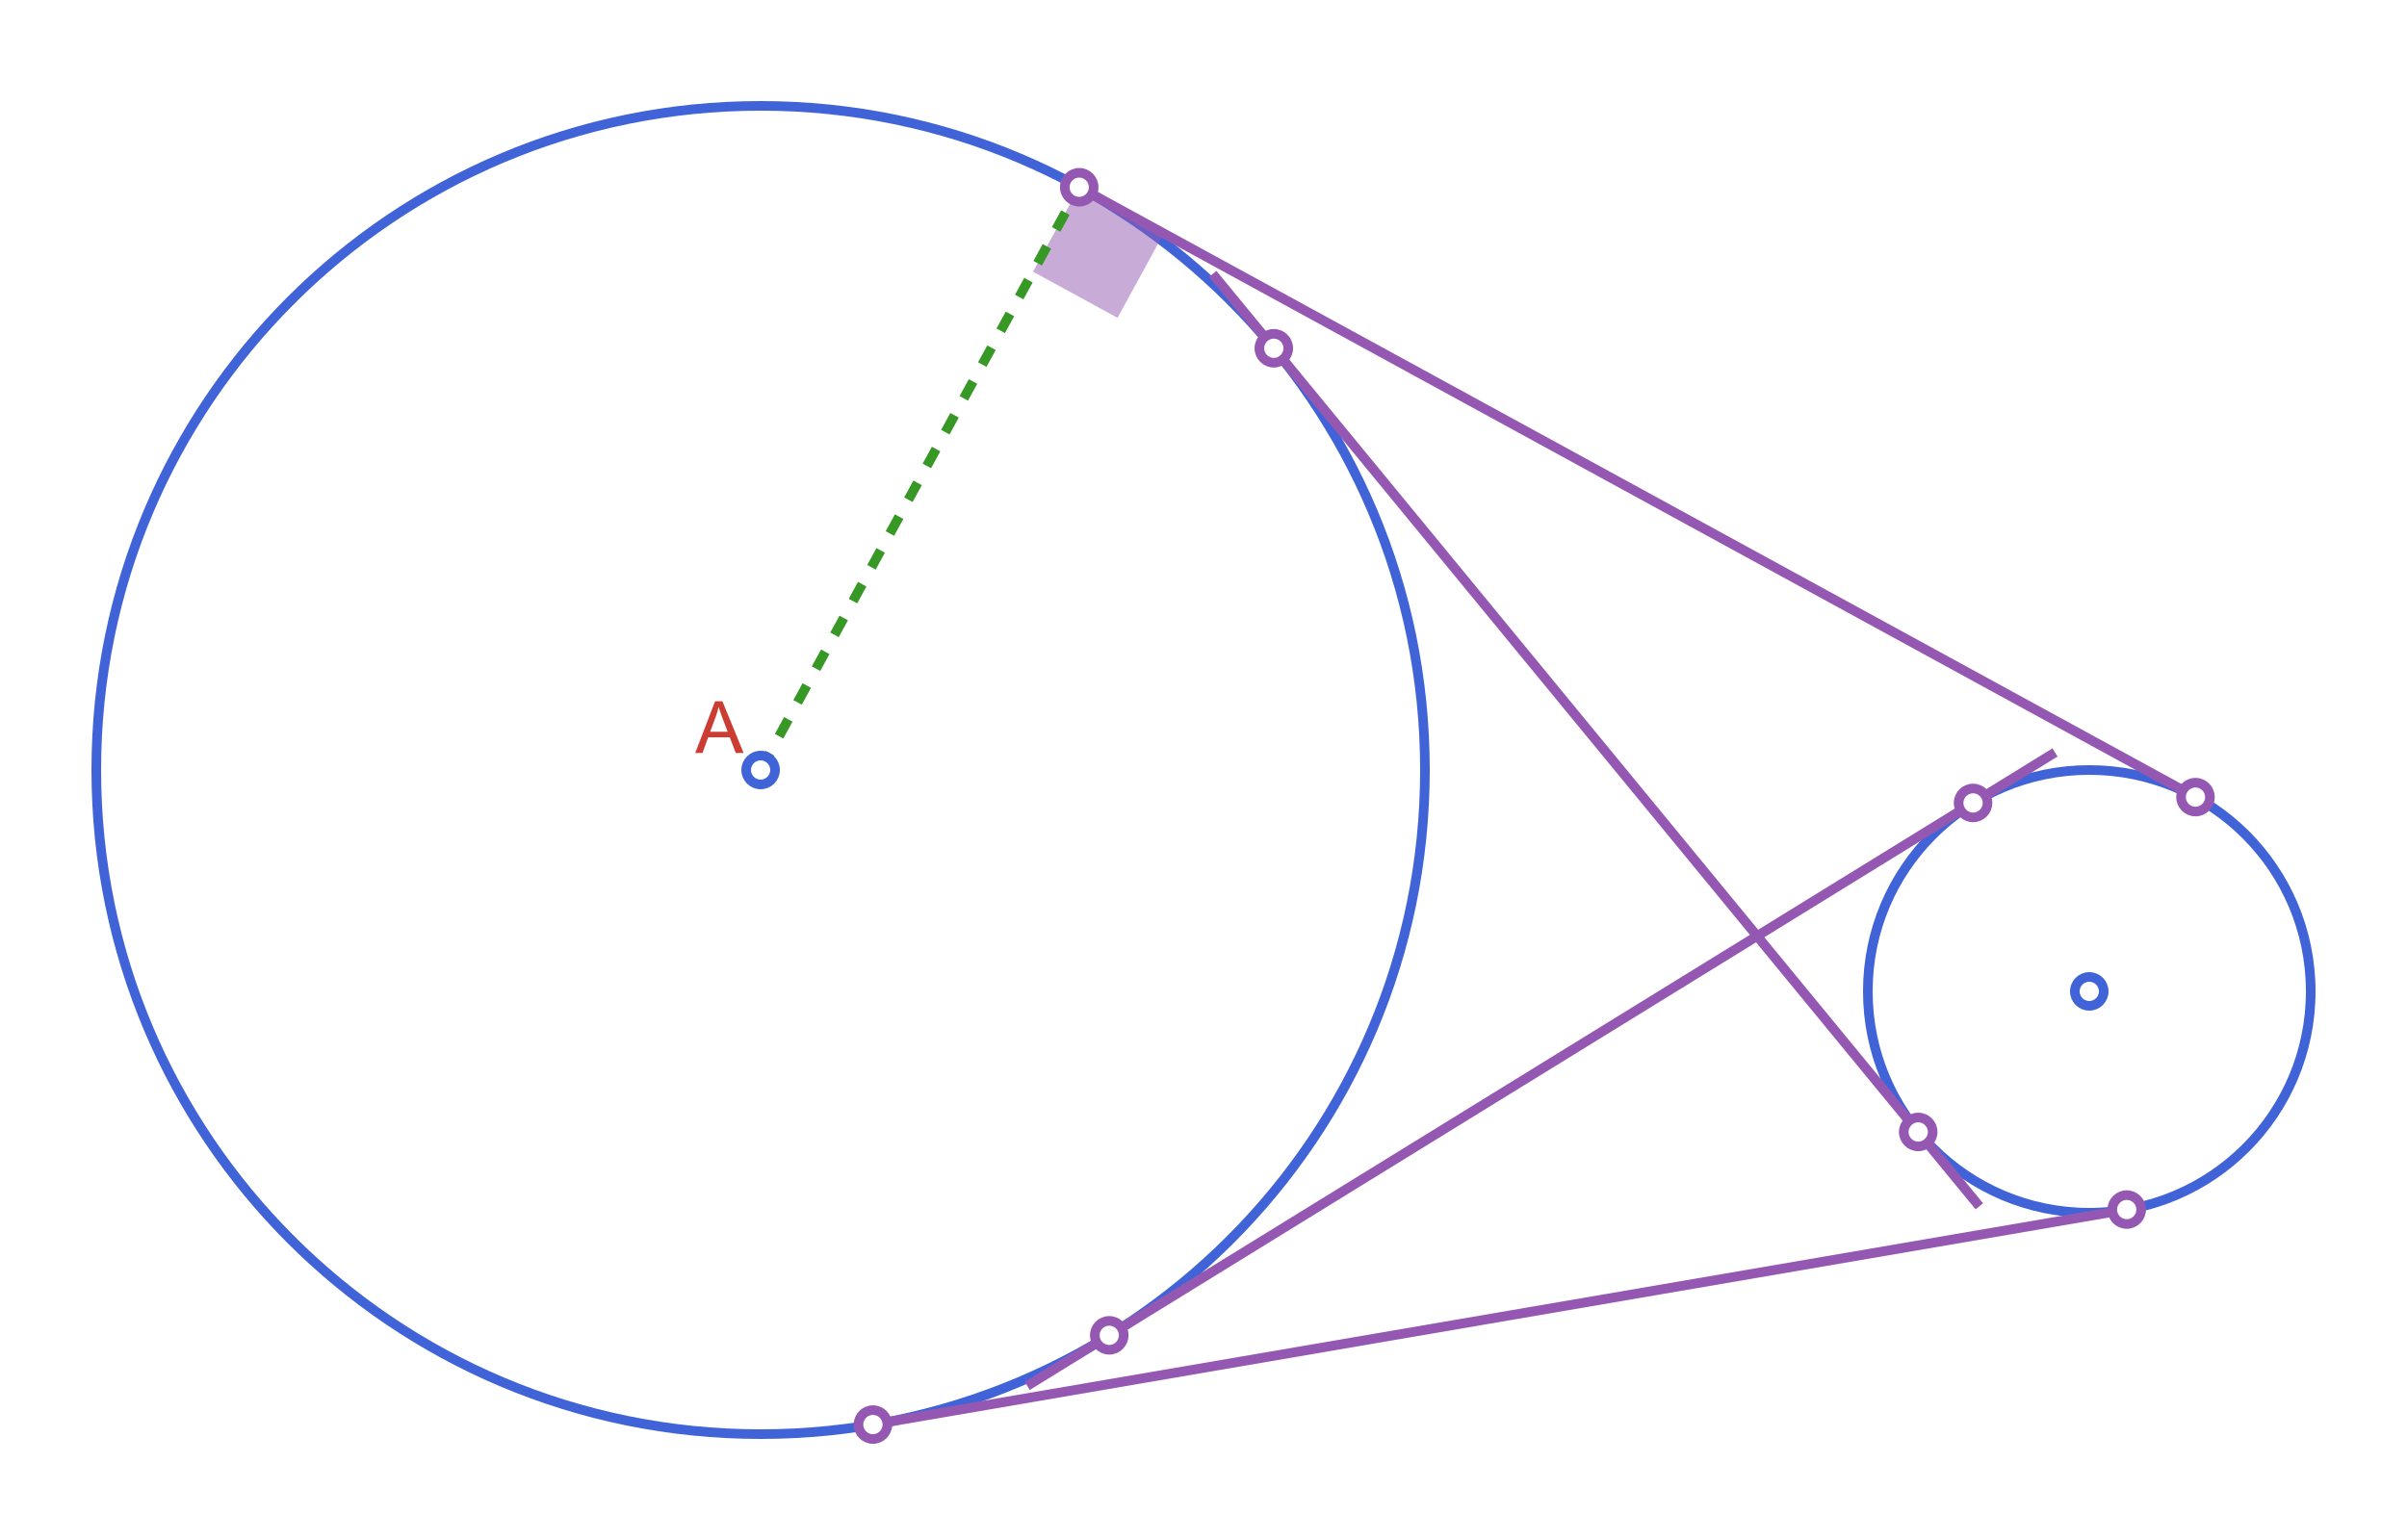
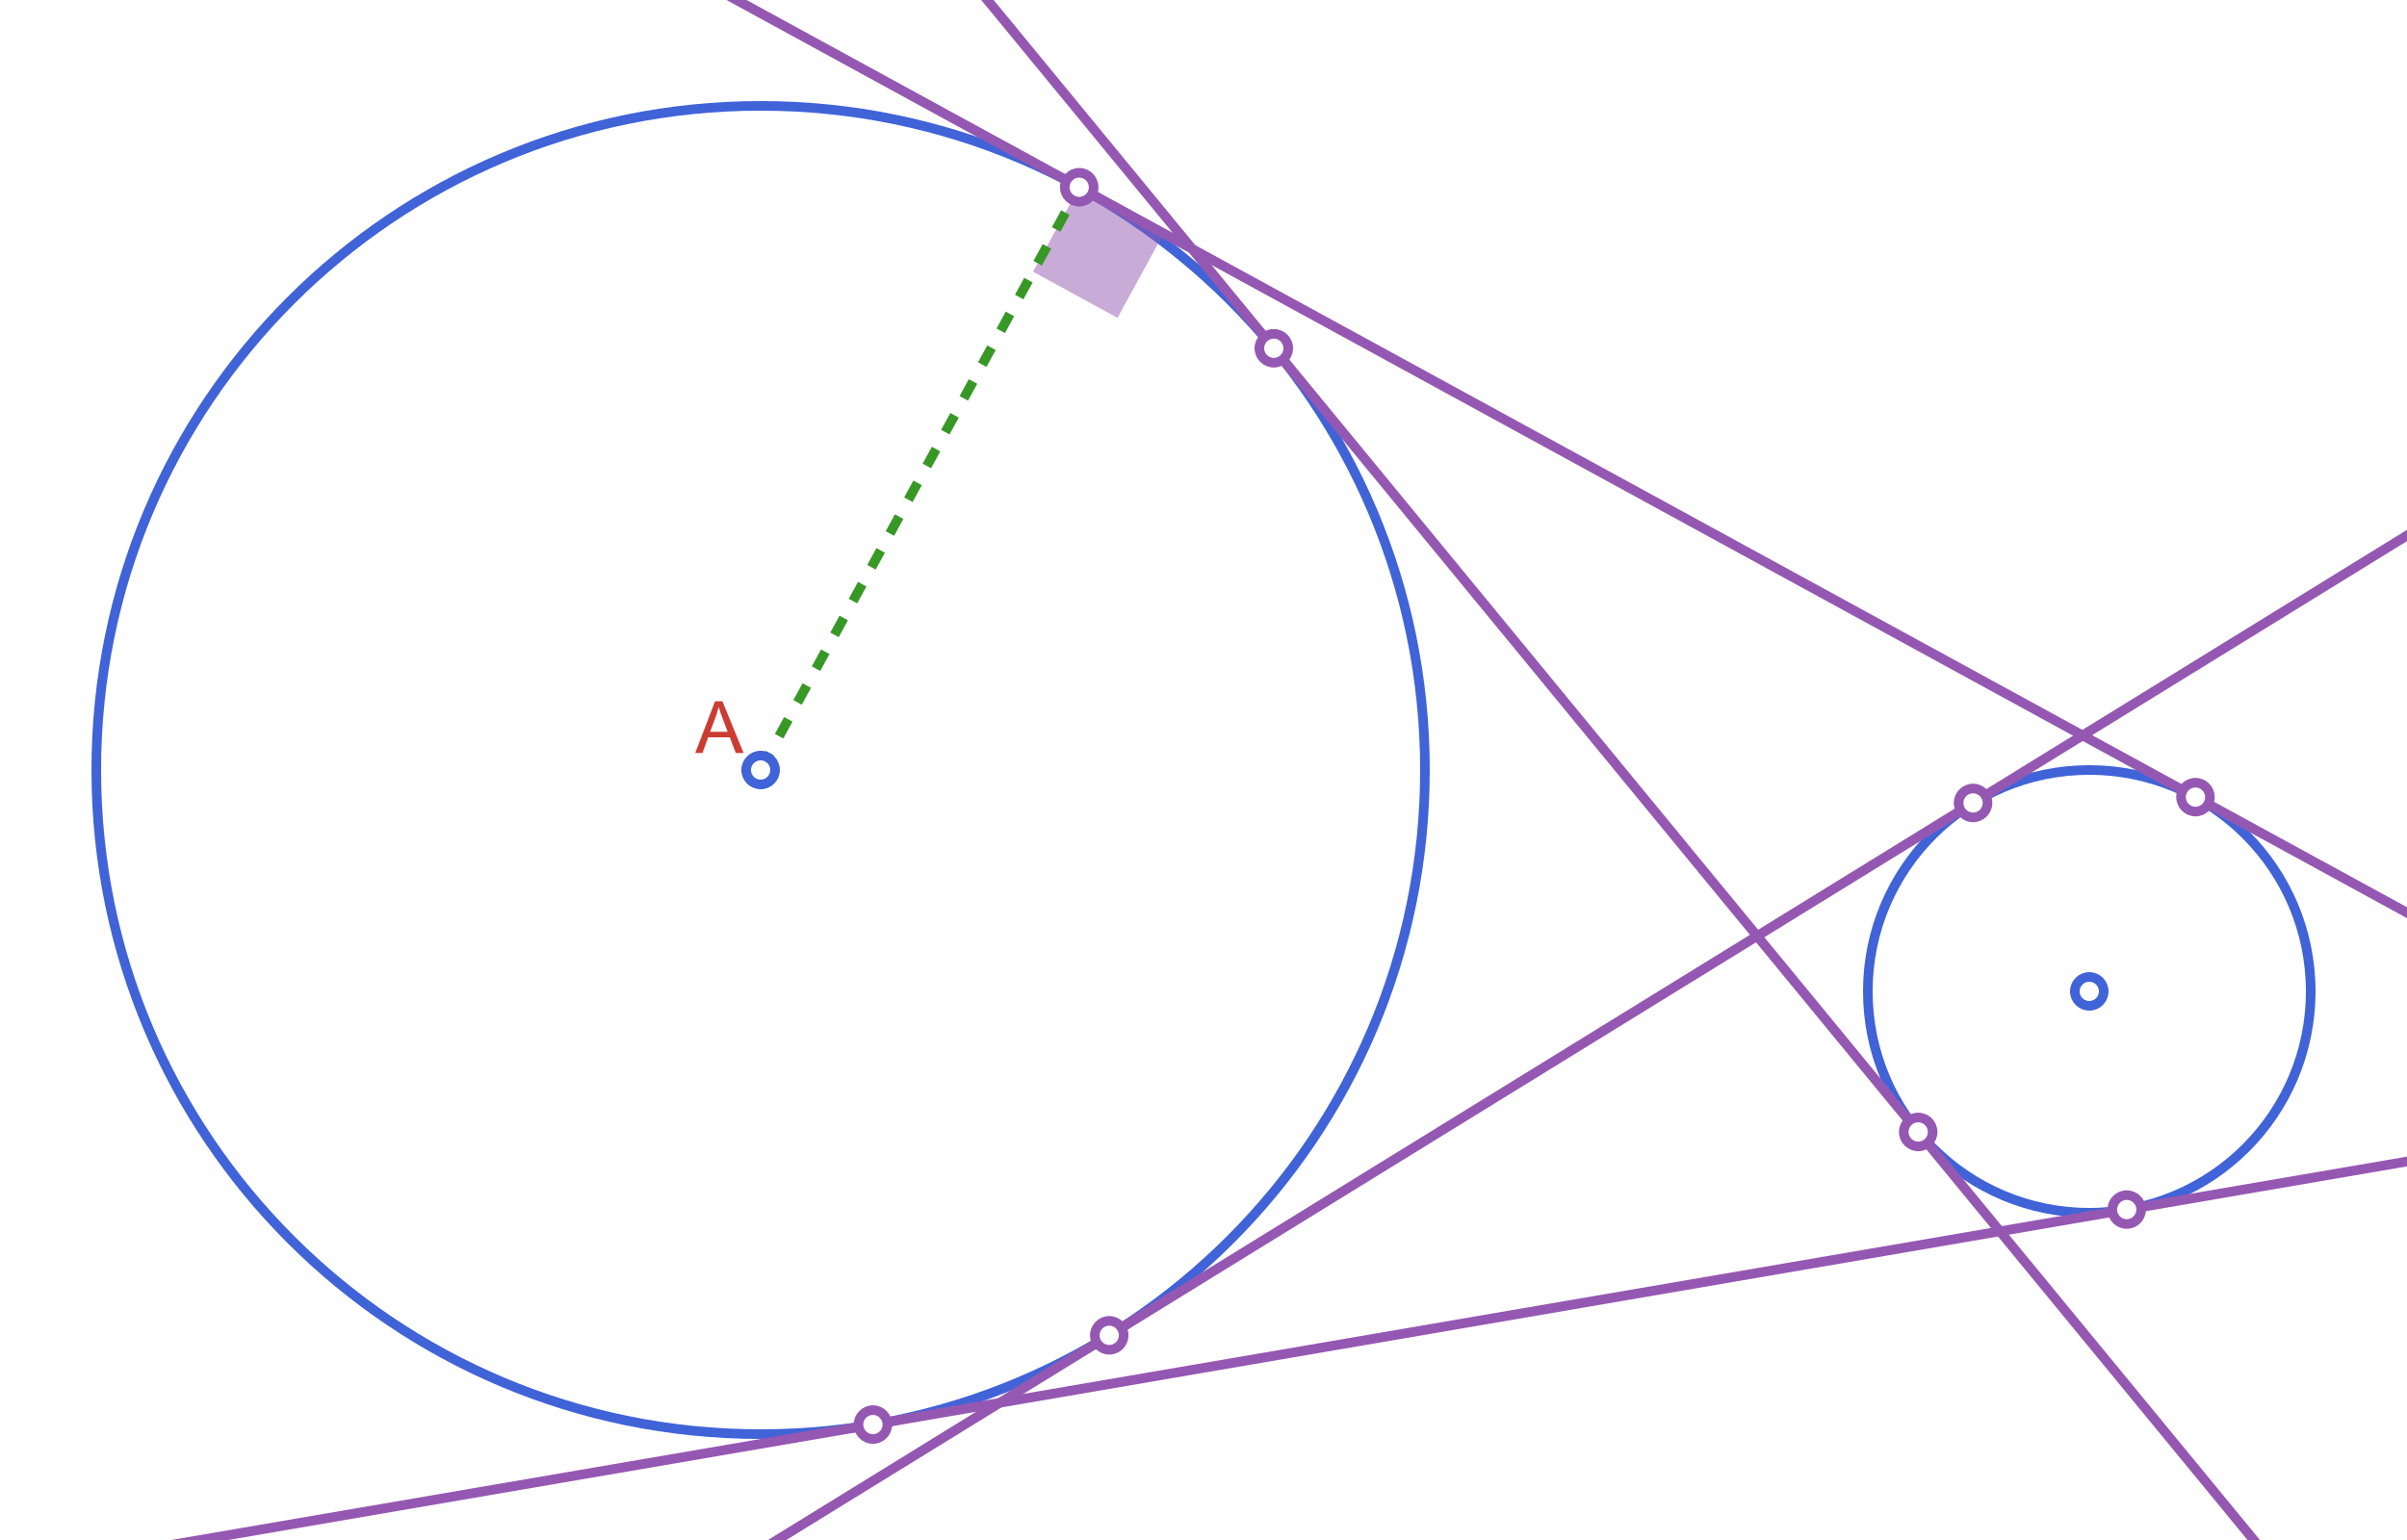
<svg xmlns="http://www.w3.org/2000/svg" xmlns:xlink="http://www.w3.org/1999/xlink" width="500" height="320" viewBox="0 0 500 320">
  <defs>
    <g>
      <g id="glyph-0-0">
        <path d="M -0.023 0 L 4.102 -10.738 L 5.633 -10.738 L 10.027 0 L 8.406 0 L 7.156 -3.25 L 2.664 -3.25 L 1.488 0 Z M 3.078 -4.41 L 6.715 -4.41 L 5.594 -7.383 C 5.25 -8.285 4.996 -9.027 4.836 -9.609 C 4.695 -8.922 4.504 -8.238 4.254 -7.559 Z M 3.078 -4.41 " />
      </g>
    </g>
  </defs>
  <path fill="none" stroke-width="2" stroke-linecap="butt" stroke-linejoin="miter" stroke="rgb(25.1%, 38.8%, 84.7%)" stroke-opacity="1" stroke-miterlimit="10" d="M 296 160 C 296 236.215 234.215 298 158 298 C 81.785 298 20 236.215 20 160 C 20 83.785 81.785 22 158 22 C 234.215 22 296 83.785 296 160 Z M 296 160 " />
  <path fill="none" stroke-width="2" stroke-linecap="butt" stroke-linejoin="miter" stroke="rgb(25.1%, 38.8%, 84.7%)" stroke-opacity="1" stroke-miterlimit="10" d="M 480 206 C 480 231.406 459.406 252 434 252 C 408.594 252 388 231.406 388 206 C 388 180.594 408.594 160 434 160 C 459.406 160 480 180.594 480 206 Z M 480 206 " />
  <path fill-rule="nonzero" fill="rgb(58.4%, 34.5%, 69.8%)" fill-opacity="0.5" d="M 224.184 38.906 L 241.73 48.496 L 232.141 66.047 L 214.59 56.457 Z M 224.184 38.906 " />
-   <path fill="none" stroke-width="2" stroke-linecap="butt" stroke-linejoin="miter" stroke="rgb(58.4%, 34.5%, 69.8%)" stroke-opacity="1" stroke-miterlimit="10" d="M 251.906 56.918 L 411.164 250.66 " />
-   <path fill="none" stroke-width="2" stroke-linecap="butt" stroke-linejoin="miter" stroke="rgb(58.4%, 34.5%, 69.8%)" stroke-opacity="1" stroke-miterlimit="10" d="M 213.398 287.965 L 426.883 156.348 " />
-   <path fill="none" stroke-width="2" stroke-linecap="butt" stroke-linejoin="miter" stroke="rgb(58.4%, 34.5%, 69.8%)" stroke-opacity="1" stroke-miterlimit="10" d="M 224.184 38.906 L 456.062 165.637 " />
-   <path fill="none" stroke-width="2" stroke-linecap="butt" stroke-linejoin="miter" stroke="rgb(58.4%, 34.5%, 69.8%)" stroke-opacity="1" stroke-miterlimit="10" d="M 181.332 296.012 L 441.777 251.336 " />
+   <path fill="none" stroke-width="2" stroke-linecap="butt" stroke-linejoin="miter" stroke="rgb(58.4%, 34.5%, 69.8%)" stroke-opacity="1" stroke-miterlimit="10" d="M -370.406 -700.133 L 1033.477 1007.711 " />
+   <path fill="none" stroke-width="2" stroke-linecap="butt" stroke-linejoin="miter" stroke="rgb(58.4%, 34.5%, 69.8%)" stroke-opacity="1" stroke-miterlimit="10" d="M -620.809 802.266 L 1261.09 -357.953 " />
+   <path fill="none" stroke-width="2" stroke-linecap="butt" stroke-linejoin="miter" stroke="rgb(58.4%, 34.5%, 69.8%)" stroke-opacity="1" stroke-miterlimit="10" d="M -653.312 -440.676 L 1333.559 645.219 " />
+   <path fill="none" stroke-width="2" stroke-linecap="butt" stroke-linejoin="miter" stroke="rgb(58.4%, 34.5%, 69.8%)" stroke-opacity="1" stroke-miterlimit="10" d="M -804.273 465.078 L 1427.383 82.273 " />
  <path fill="none" stroke-width="2" stroke-linecap="butt" stroke-linejoin="miter" stroke="rgb(22%, 59.6%, 14.9%)" stroke-opacity="1" stroke-dasharray="4 4" stroke-miterlimit="10" d="M 158 160 L 224.184 38.906 " />
-   <path fill-rule="nonzero" fill="rgb(100%, 100%, 100%)" fill-opacity="1" stroke-width="2" stroke-linecap="butt" stroke-linejoin="miter" stroke="rgb(58.4%, 34.5%, 69.8%)" stroke-opacity="1" stroke-miterlimit="10" d="M 227.184 38.906 C 227.184 40.562 225.84 41.906 224.184 41.906 C 222.527 41.906 221.184 40.562 221.184 38.906 C 221.184 37.25 222.527 35.906 224.184 35.906 C 225.84 35.906 227.184 37.25 227.184 38.906 Z M 459.062 165.637 C 459.062 167.293 457.719 168.637 456.062 168.637 C 454.402 168.637 453.062 167.293 453.062 165.637 C 453.062 163.977 454.402 162.637 456.062 162.637 C 457.719 162.637 459.062 163.977 459.062 165.637 Z M 184.332 296.012 C 184.332 297.672 182.988 299.012 181.332 299.012 C 179.676 299.012 178.332 297.672 178.332 296.012 C 178.332 294.355 179.676 293.012 181.332 293.012 C 182.988 293.012 184.332 294.355 184.332 296.012 Z M 444.777 251.336 C 444.777 252.996 443.434 254.336 441.777 254.336 C 440.121 254.336 438.777 252.996 438.777 251.336 C 438.777 249.68 440.121 248.336 441.777 248.336 C 443.434 248.336 444.777 249.68 444.777 251.336 Z M 267.605 72.367 C 267.605 74.023 266.262 75.367 264.605 75.367 C 262.949 75.367 261.605 74.023 261.605 72.367 C 261.605 70.711 262.949 69.367 264.605 69.367 C 266.262 69.367 267.605 70.711 267.605 72.367 Z M 401.465 235.211 C 401.465 236.867 400.121 238.211 398.465 238.211 C 396.809 238.211 395.465 236.867 395.465 235.211 C 395.465 233.555 396.809 232.211 398.465 232.211 C 400.121 232.211 401.465 233.555 401.465 235.211 Z M 233.422 277.469 C 233.422 279.125 232.078 280.469 230.422 280.469 C 228.766 280.469 227.422 279.125 227.422 277.469 C 227.422 275.812 228.766 274.469 230.422 274.469 C 232.078 274.469 233.422 275.812 233.422 277.469 Z M 412.859 166.844 C 412.859 168.5 411.516 169.844 409.859 169.844 C 408.203 169.844 406.859 168.5 406.859 166.844 C 406.859 165.188 408.203 163.844 409.859 163.844 C 411.516 163.844 412.859 165.188 412.859 166.844 Z M 412.859 166.844 " />
-   <path fill-rule="nonzero" fill="rgb(100%, 100%, 100%)" fill-opacity="1" stroke-width="2" stroke-linecap="butt" stroke-linejoin="miter" stroke="rgb(25.1%, 38.8%, 84.7%)" stroke-opacity="1" stroke-miterlimit="10" d="M 161 160 C 161 161.656 159.656 163 158 163 C 156.344 163 155 161.656 155 160 C 155 158.344 156.344 157 158 157 C 159.656 157 161 158.344 161 160 Z M 437 206 C 437 207.656 435.656 209 434 209 C 432.344 209 431 207.656 431 206 C 431 204.344 432.344 203 434 203 C 435.656 203 437 204.344 437 206 Z M 437 206 " />
  <g fill="rgb(79.6%, 23.5%, 20%)" fill-opacity="1">
    <use xlink:href="#glyph-0-0" x="144.438" y="156.464" />
  </g>
+   <path fill-rule="nonzero" fill="rgb(100%, 100%, 100%)" fill-opacity="1" stroke-width="2" stroke-linecap="butt" stroke-linejoin="miter" stroke="rgb(58.4%, 34.5%, 69.8%)" stroke-opacity="1" stroke-miterlimit="10" d="M 227.184 38.906 C 227.184 40.562 225.84 41.906 224.184 41.906 C 222.527 41.906 221.184 40.562 221.184 38.906 C 221.184 37.25 222.527 35.906 224.184 35.906 C 225.84 35.906 227.184 37.25 227.184 38.906 Z M 459.062 165.637 C 459.062 167.293 457.719 168.637 456.062 168.637 C 454.402 168.637 453.062 167.293 453.062 165.637 C 453.062 163.977 454.402 162.637 456.062 162.637 C 457.719 162.637 459.062 163.977 459.062 165.637 Z M 184.332 296.012 C 184.332 297.672 182.988 299.012 181.332 299.012 C 179.676 299.012 178.332 297.672 178.332 296.012 C 178.332 294.355 179.676 293.012 181.332 293.012 C 182.988 293.012 184.332 294.355 184.332 296.012 Z M 444.777 251.336 C 444.777 252.996 443.434 254.336 441.777 254.336 C 440.121 254.336 438.777 252.996 438.777 251.336 C 438.777 249.68 440.121 248.336 441.777 248.336 C 443.434 248.336 444.777 249.68 444.777 251.336 Z M 267.605 72.367 C 267.605 74.023 266.262 75.367 264.605 75.367 C 262.949 75.367 261.605 74.023 261.605 72.367 C 261.605 70.711 262.949 69.367 264.605 69.367 C 266.262 69.367 267.605 70.711 267.605 72.367 Z M 401.465 235.211 C 401.465 236.867 400.121 238.211 398.465 238.211 C 396.809 238.211 395.465 236.867 395.465 235.211 C 395.465 233.555 396.809 232.211 398.465 232.211 C 400.121 232.211 401.465 233.555 401.465 235.211 Z M 233.422 277.469 C 233.422 279.125 232.078 280.469 230.422 280.469 C 228.766 280.469 227.422 279.125 227.422 277.469 C 227.422 275.812 228.766 274.469 230.422 274.469 C 232.078 274.469 233.422 275.812 233.422 277.469 Z M 412.859 166.844 C 412.859 168.5 411.516 169.844 409.859 169.844 C 408.203 169.844 406.859 168.5 406.859 166.844 C 406.859 165.188 408.203 163.844 409.859 163.844 C 411.516 163.844 412.859 165.188 412.859 166.844 Z M 412.859 166.844 " />
+   <path fill-rule="nonzero" fill="rgb(100%, 100%, 100%)" fill-opacity="1" stroke-width="2" stroke-linecap="butt" stroke-linejoin="miter" stroke="rgb(25.1%, 38.8%, 84.7%)" stroke-opacity="1" stroke-miterlimit="10" d="M 161 160 C 161 161.656 159.656 163 158 163 C 156.344 163 155 161.656 155 160 C 155 158.344 156.344 157 158 157 C 159.656 157 161 158.344 161 160 Z M 437 206 C 437 207.656 435.656 209 434 209 C 432.344 209 431 207.656 431 206 C 431 204.344 432.344 203 434 203 C 435.656 203 437 204.344 437 206 Z M 437 206 " />
</svg>
